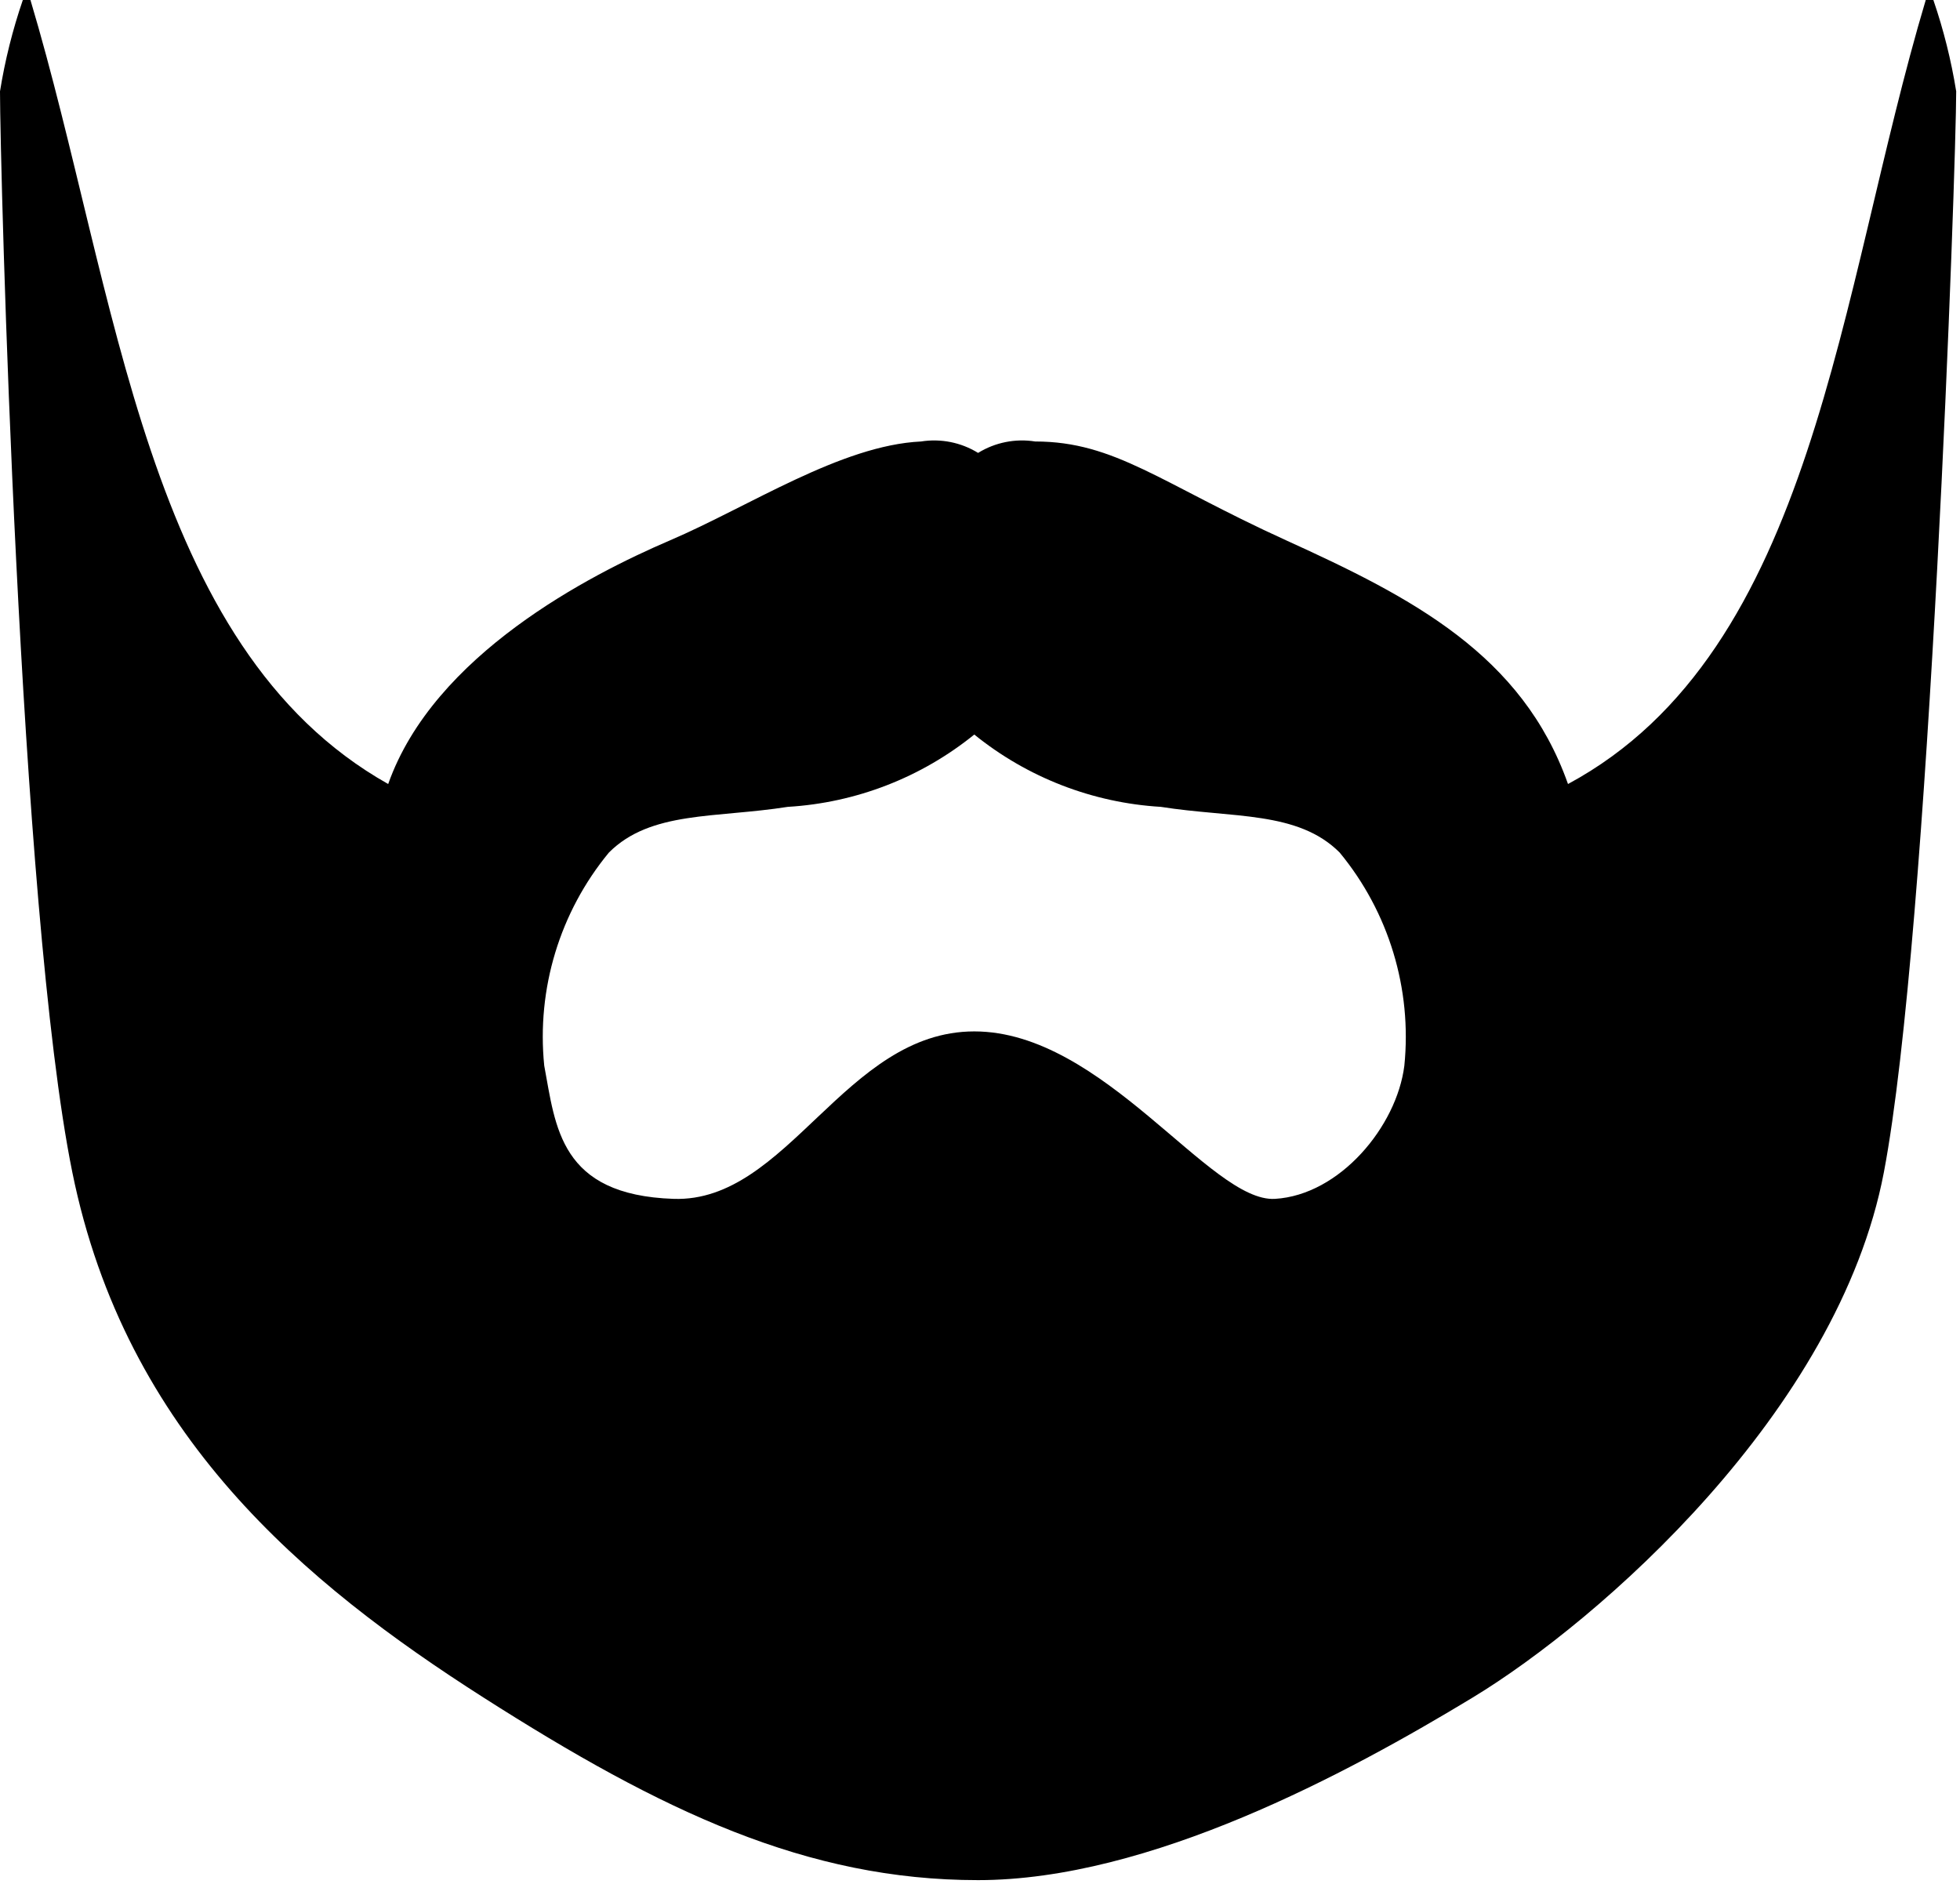
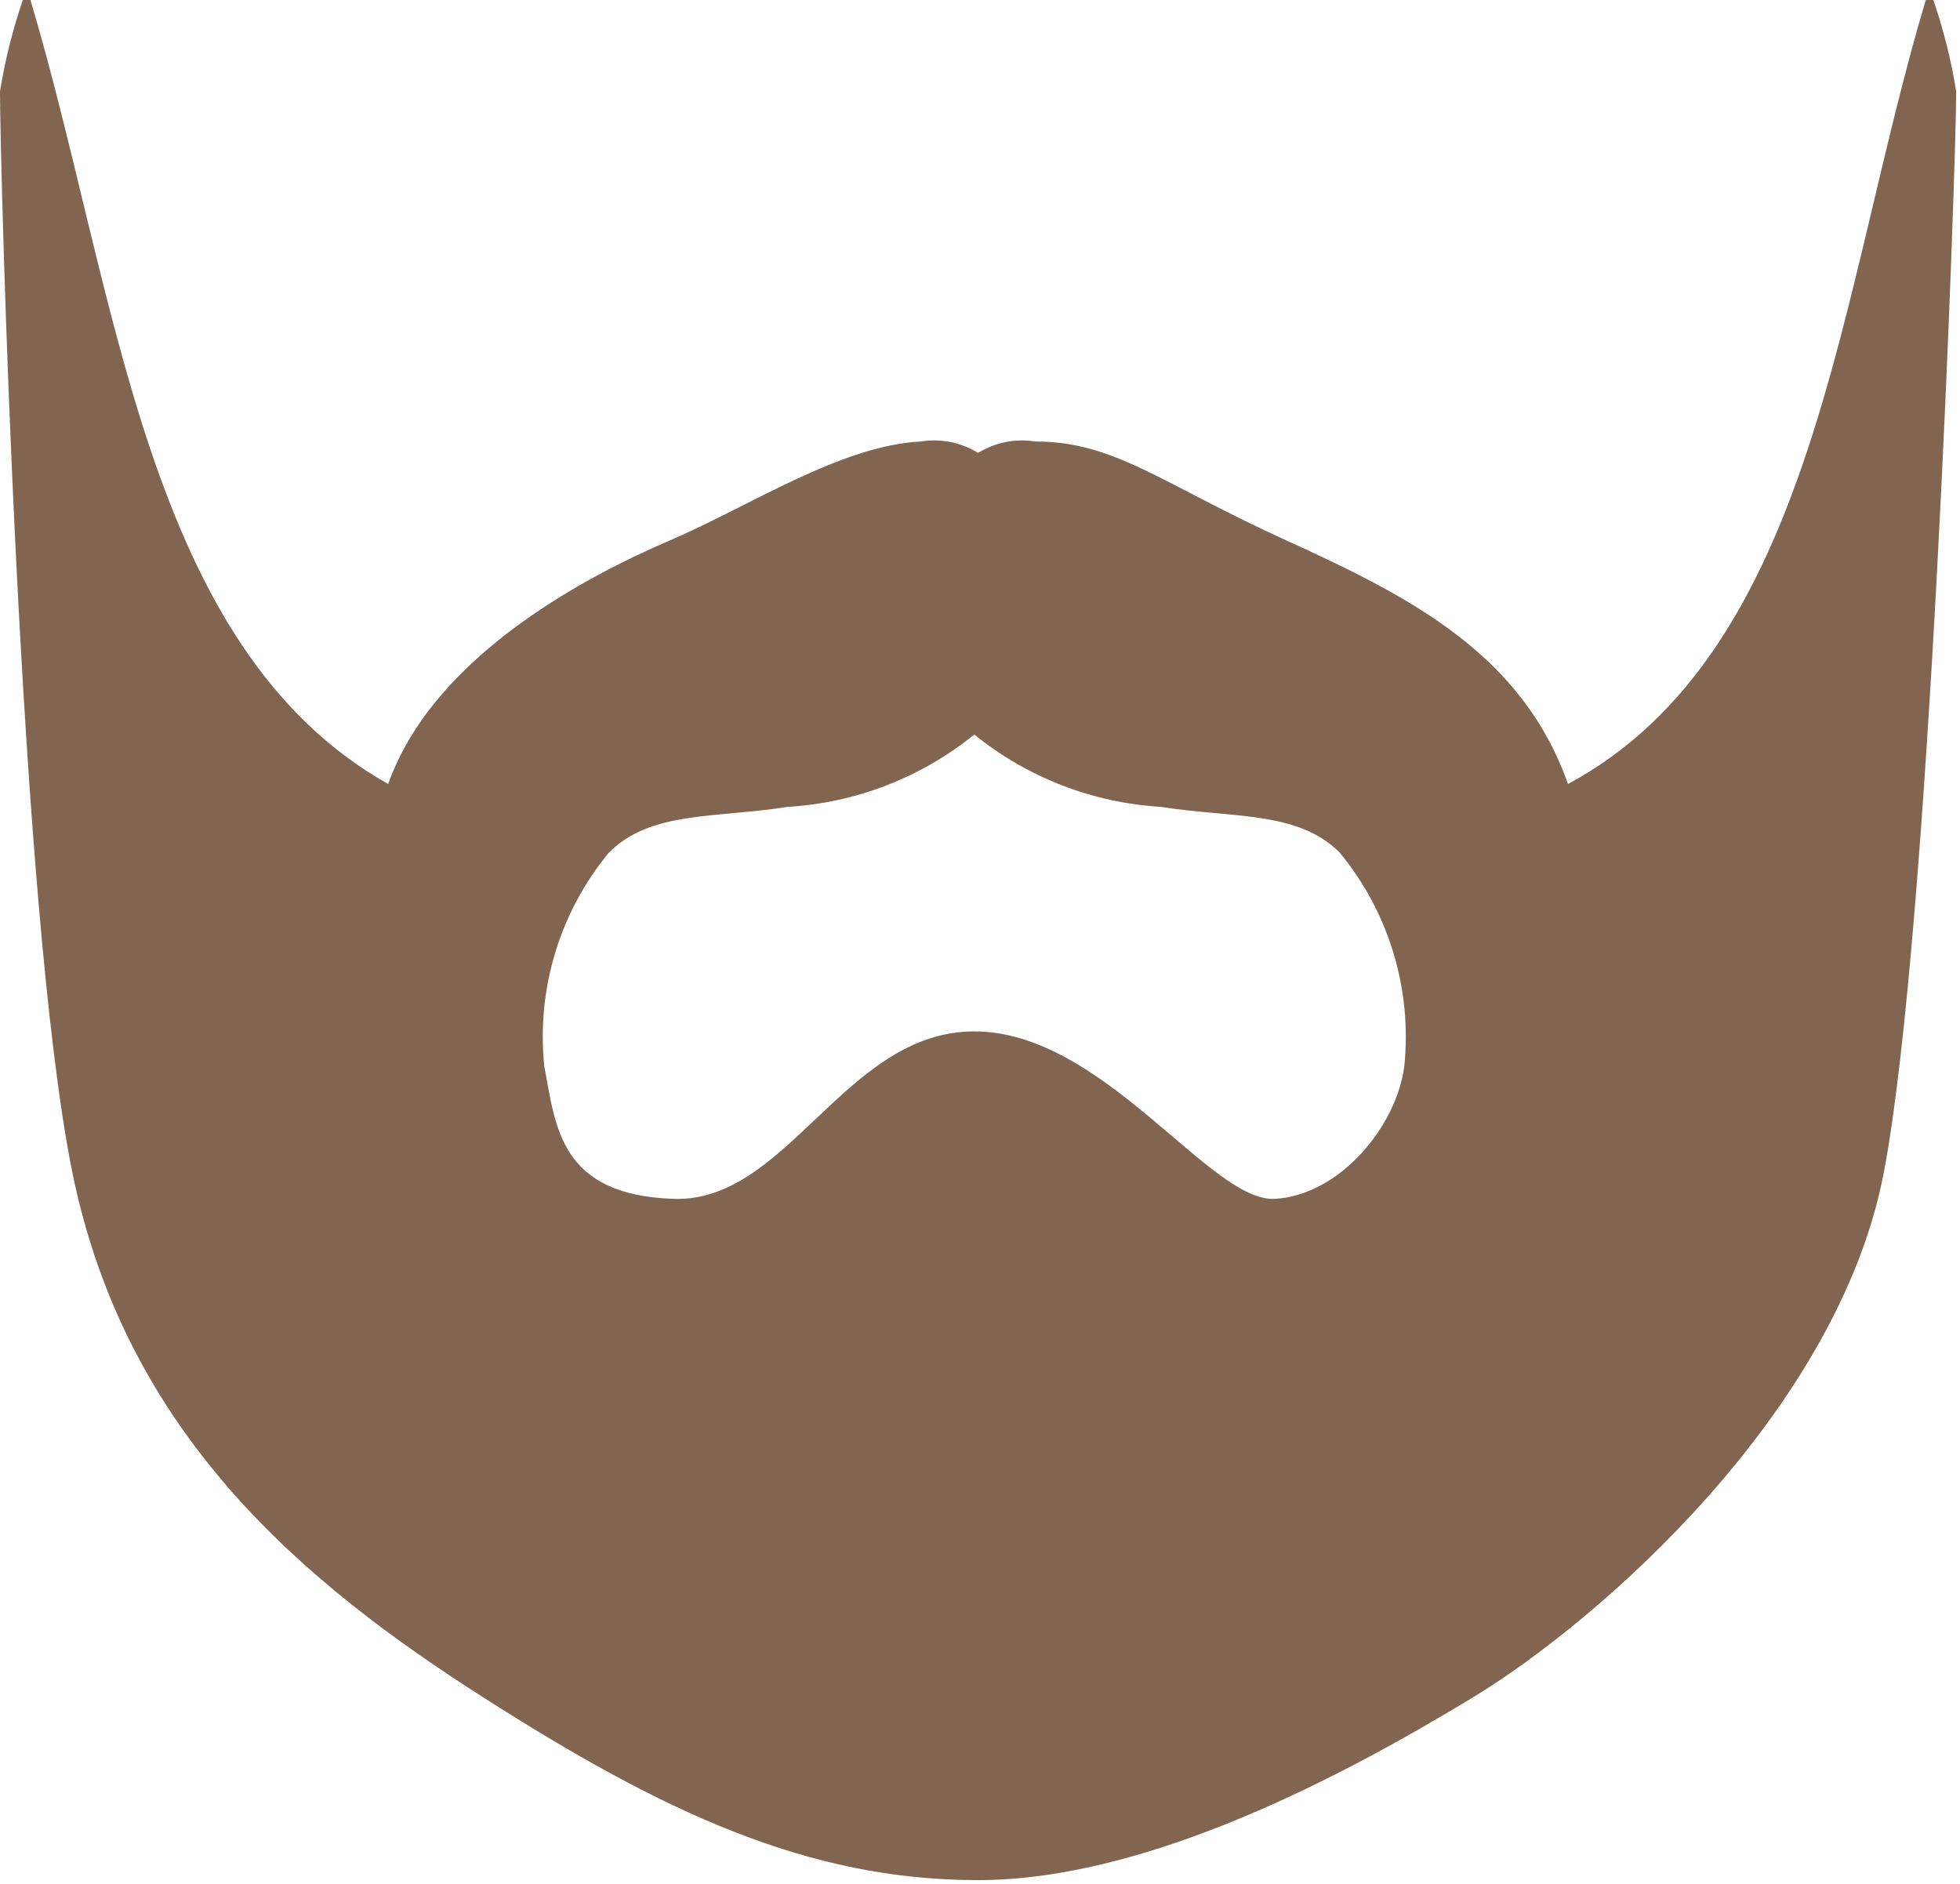
<svg xmlns="http://www.w3.org/2000/svg" viewBox="0 0 51.5 49.5">
-   <path d="M76.6,24.8H76.4c-2.3,7.7-2.9,17.1-9.4,20.6-1.2-3.4-4.1-4.9-7.4-6.4s-4.5-2.6-6.6-2.6a2.2,2.2,0,0,0-1.5.3,2.2,2.2,0,0,0-1.5-.3c-2.1.1-4.5,1.7-6.6,2.6s-6.2,3-7.4,6.4c-6.4-3.6-7.1-12.9-9.4-20.6H26.4a14.5,14.5,0,0,0-.6,2.4c0,1.9.5,21.5,1.9,28.4s6.1,10.8,10.8,13.8,8.5,4.8,13,4.8,9.7-2.8,13-4.8,9.6-7.5,10.8-13.8,1.9-26.5,1.9-28.4A14.5,14.5,0,0,0,76.6,24.8ZM62.7,52.8c-0.2,1.6-1.7,3.4-3.4,3.5s-4.5-4.4-7.9-4.4-4.9,4.5-7.9,4.4-3.1-1.9-3.4-3.5a7.6,7.6,0,0,1,1.7-5.6c1.1-1.1,2.8-.9,4.7-1.2a8.6,8.6,0,0,0,4.9-1.9h0A8.6,8.6,0,0,0,56.3,46c1.9,0.3,3.6.1,4.7,1.2A7.6,7.6,0,0,1,62.7,52.8Z" transform="translate(-25.8 -24.8)" />
+   <path fill="#826550" d="M76.6,24.8H76.4c-2.3,7.7-2.9,17.1-9.4,20.6-1.2-3.4-4.1-4.9-7.4-6.4s-4.5-2.6-6.6-2.6a2.2,2.2,0,0,0-1.5.3,2.2,2.2,0,0,0-1.5-.3c-2.1.1-4.5,1.7-6.6,2.6s-6.2,3-7.4,6.4c-6.4-3.6-7.1-12.9-9.4-20.6H26.4a14.5,14.5,0,0,0-.6,2.4c0,1.9.5,21.5,1.9,28.4s6.1,10.8,10.8,13.8,8.5,4.8,13,4.8,9.7-2.8,13-4.8,9.6-7.5,10.8-13.8,1.9-26.5,1.9-28.4A14.5,14.5,0,0,0,76.6,24.8ZM62.7,52.8c-0.2,1.6-1.7,3.4-3.4,3.5s-4.5-4.4-7.9-4.4-4.9,4.5-7.9,4.4-3.1-1.9-3.4-3.5a7.6,7.6,0,0,1,1.7-5.6c1.1-1.1,2.8-.9,4.7-1.2a8.6,8.6,0,0,0,4.9-1.9h0A8.6,8.6,0,0,0,56.3,46c1.9,0.3,3.6.1,4.7,1.2A7.6,7.6,0,0,1,62.7,52.8Z" transform="translate(-25.8 -24.8)" />
</svg>
